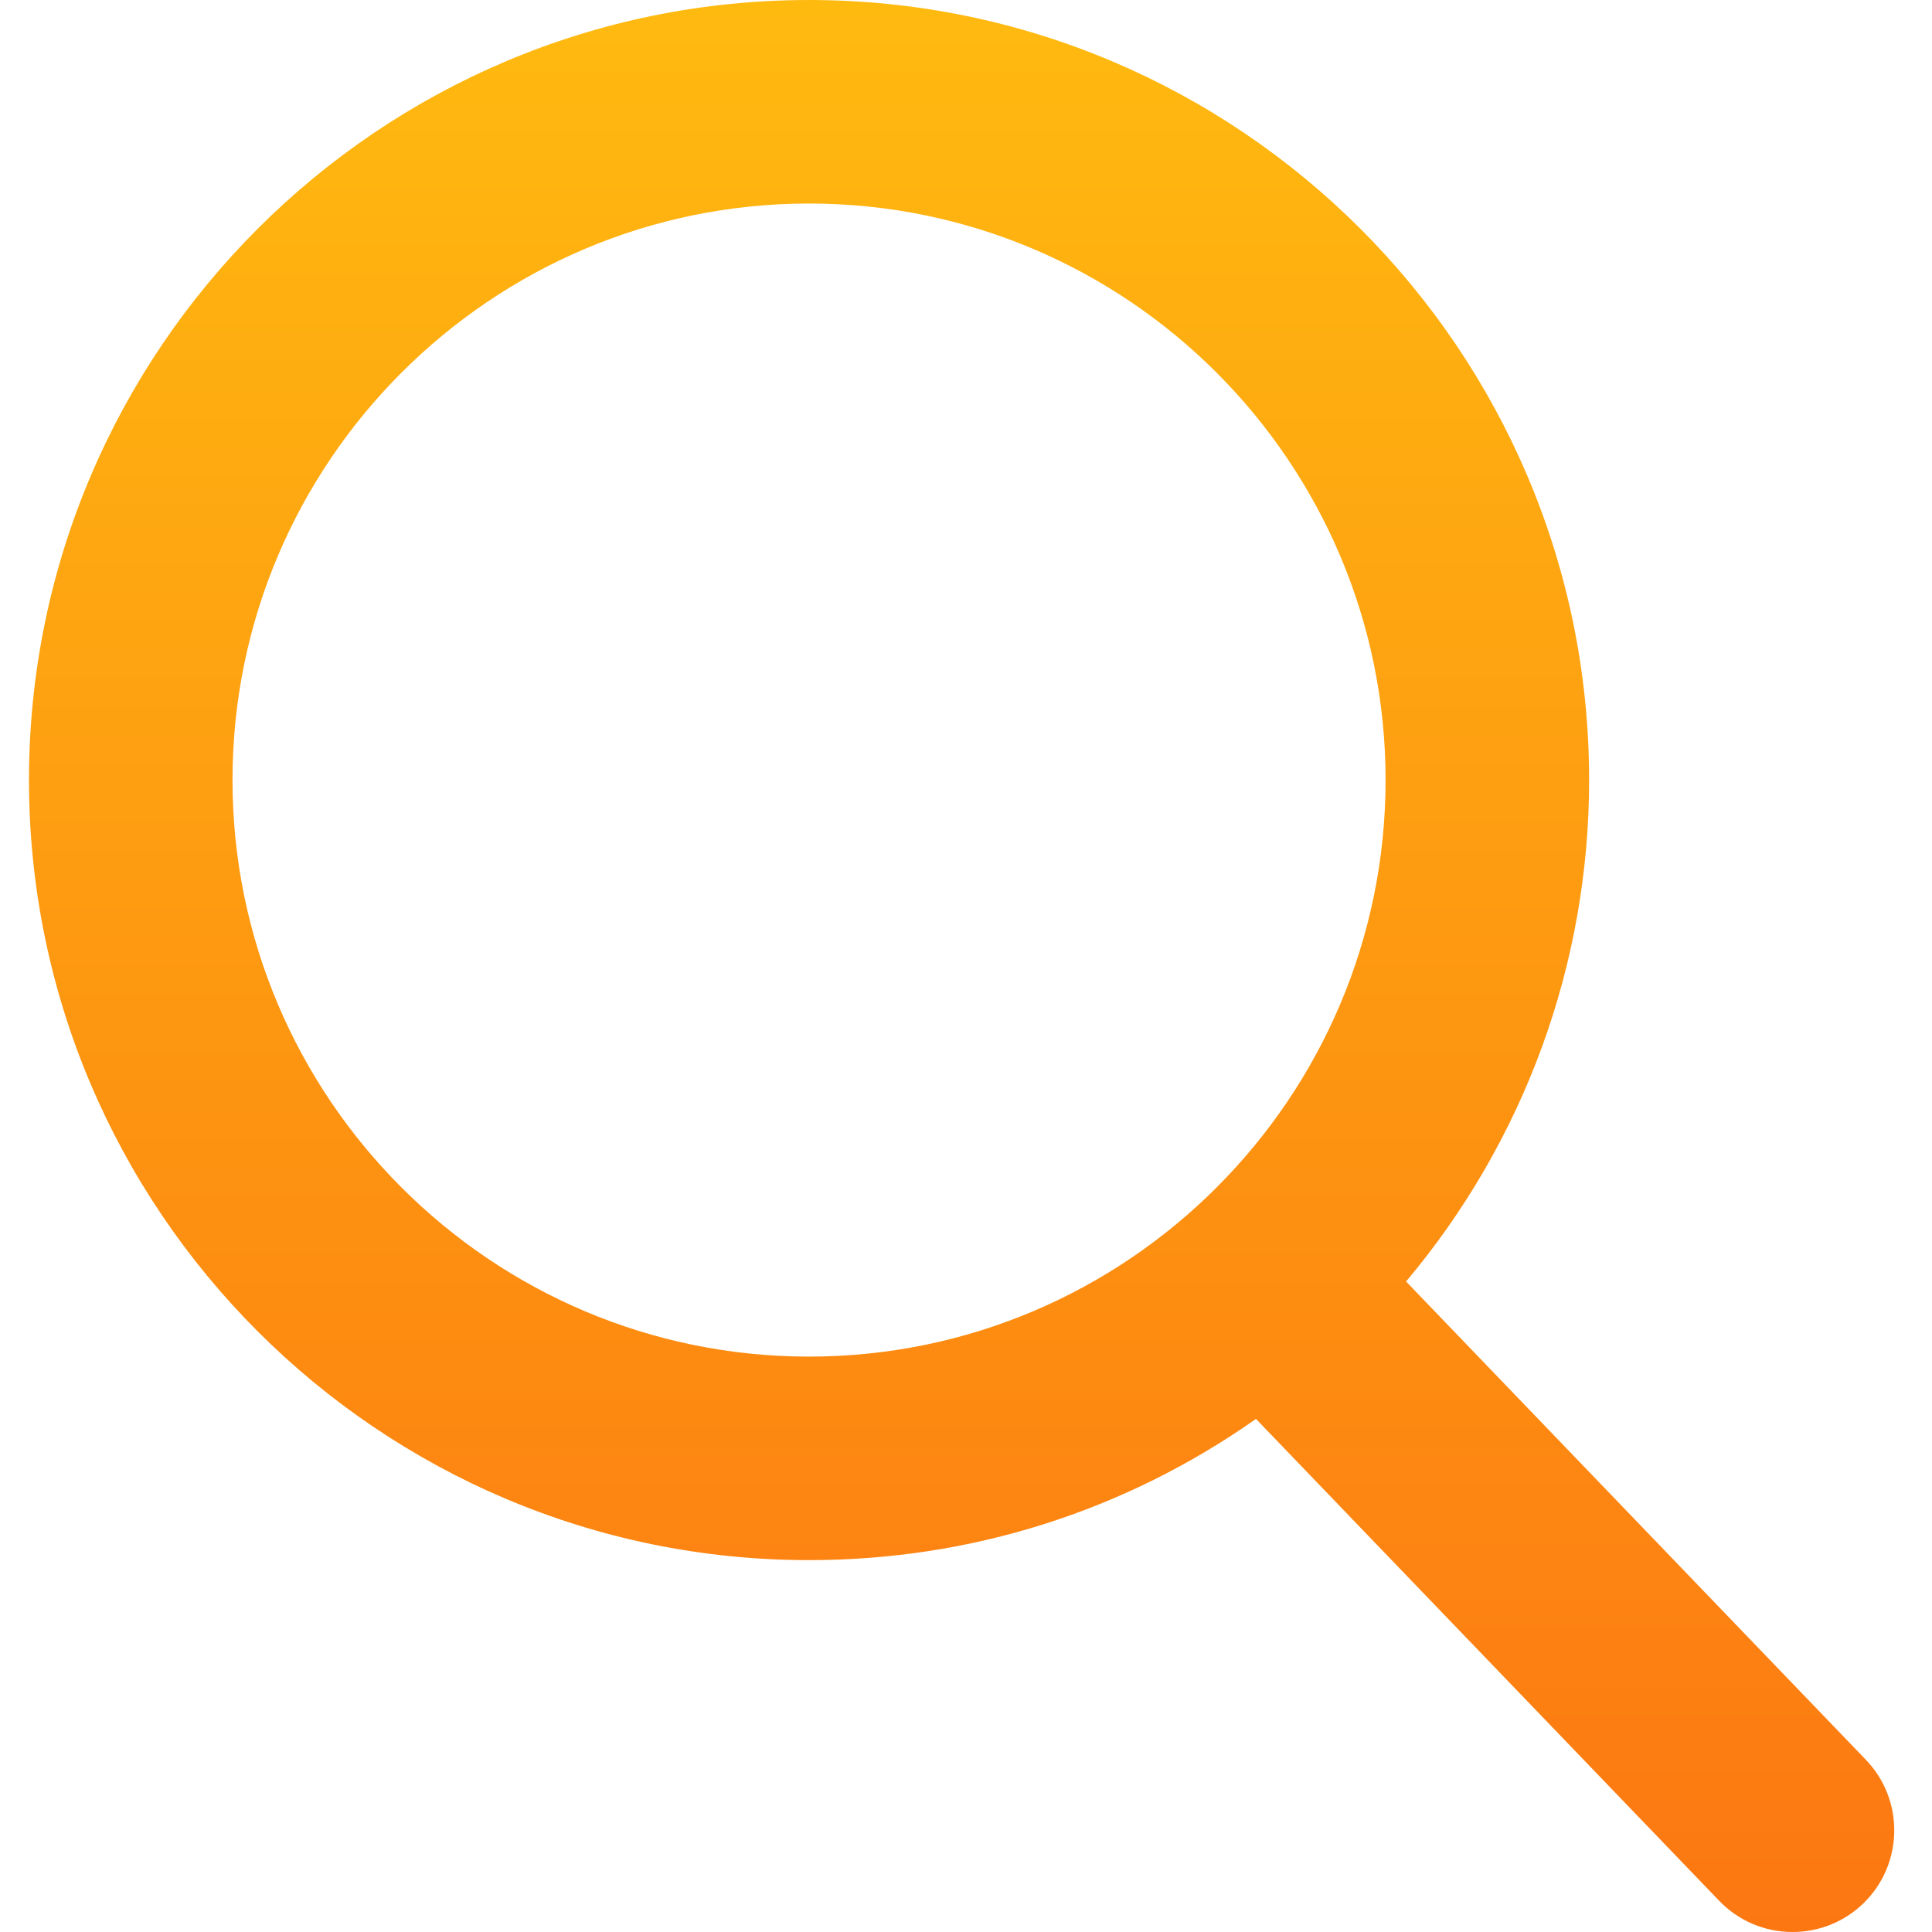
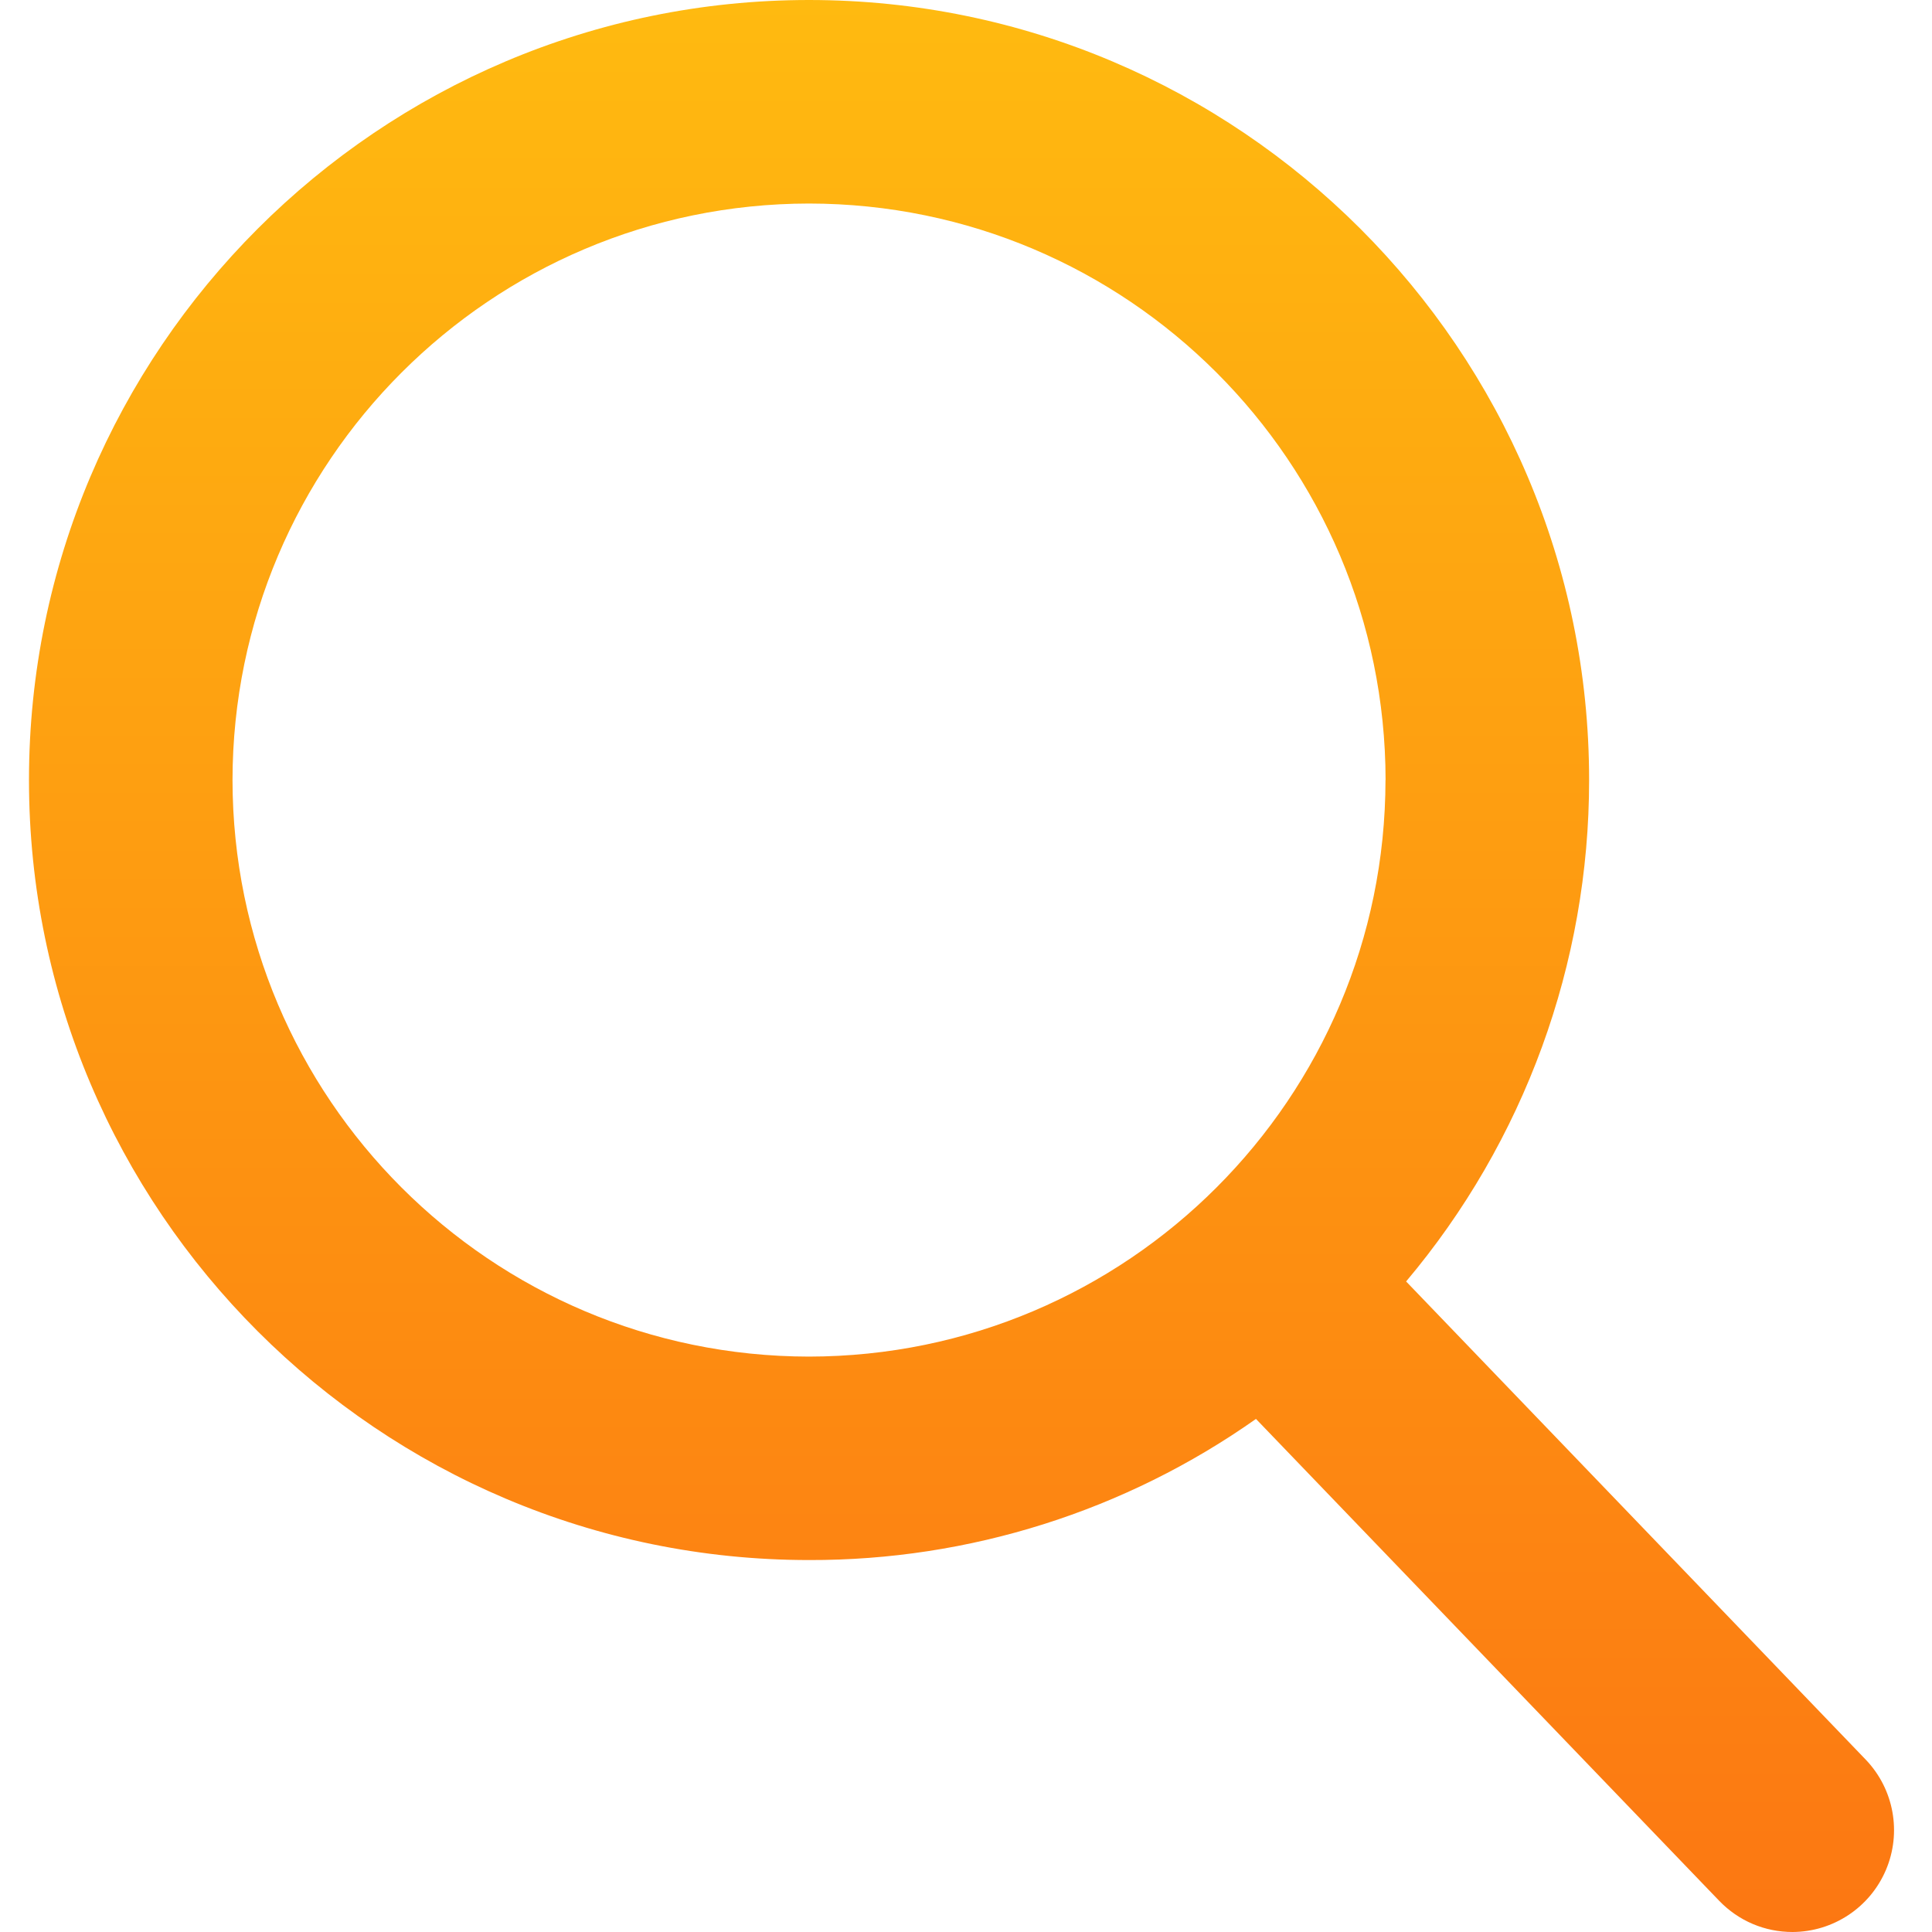
- <svg xmlns="http://www.w3.org/2000/svg" width="23" height="23" viewBox="0 0 23 23" fill="none">
-   <path fill-rule="evenodd" clip-rule="evenodd" d="M16.739 15.256L22.213 20.95C22.676 21.431 22.661 22.199 22.18 22.662C21.953 22.88 21.655 23 21.34 23C21.008 23 20.698 22.868 20.467 22.629L14.952 16.892C13.386 17.993 11.554 18.573 9.631 18.573C4.511 18.573 0.345 14.407 0.345 9.286C0.345 4.166 4.511 0 9.631 0C14.752 0 18.918 4.166 18.918 9.286C18.918 11.478 18.146 13.583 16.739 15.256ZM16.495 9.286C16.495 5.502 13.416 2.423 9.631 2.423C5.847 2.423 2.768 5.502 2.768 9.286C2.768 13.071 5.847 16.15 9.631 16.15C13.416 16.15 16.495 13.071 16.495 9.286Z" fill="url(#paint0_linear)" />
+ <svg xmlns="http://www.w3.org/2000/svg" width="23" height="23" fill="none">
+   <path fill-rule="evenodd" clip-rule="evenodd" d="M16.74 15.256l5.473 5.694A1.213 1.213 0 0121.34 23c-.332 0-.642-.132-.873-.371l-5.515-5.737a9.187 9.187 0 01-5.32 1.68c-5.12 0-9.287-4.165-9.287-9.286C.345 4.166 4.511 0 9.631 0c5.12 0 9.287 4.166 9.287 9.286a9.257 9.257 0 01-2.179 5.97zm-.245-5.97a6.871 6.871 0 00-6.864-6.863 6.871 6.871 0 00-6.863 6.863A6.871 6.871 0 009.63 16.15a6.871 6.871 0 006.864-6.864z" fill="url(#paint0_linear)" />
  <defs>
-     <linearGradient id="paint0_linear" x1="0.345" y1="0" x2="0.345" y2="23" gradientUnits="userSpaceOnUse">
+     <linearGradient id="paint0_linear" x1=".345" y1="0" x2=".345" y2="23" gradientUnits="userSpaceOnUse">
      <stop stop-color="#FFBA10" />
      <stop offset="1" stop-color="#FC7712" />
    </linearGradient>
  </defs>
</svg>
